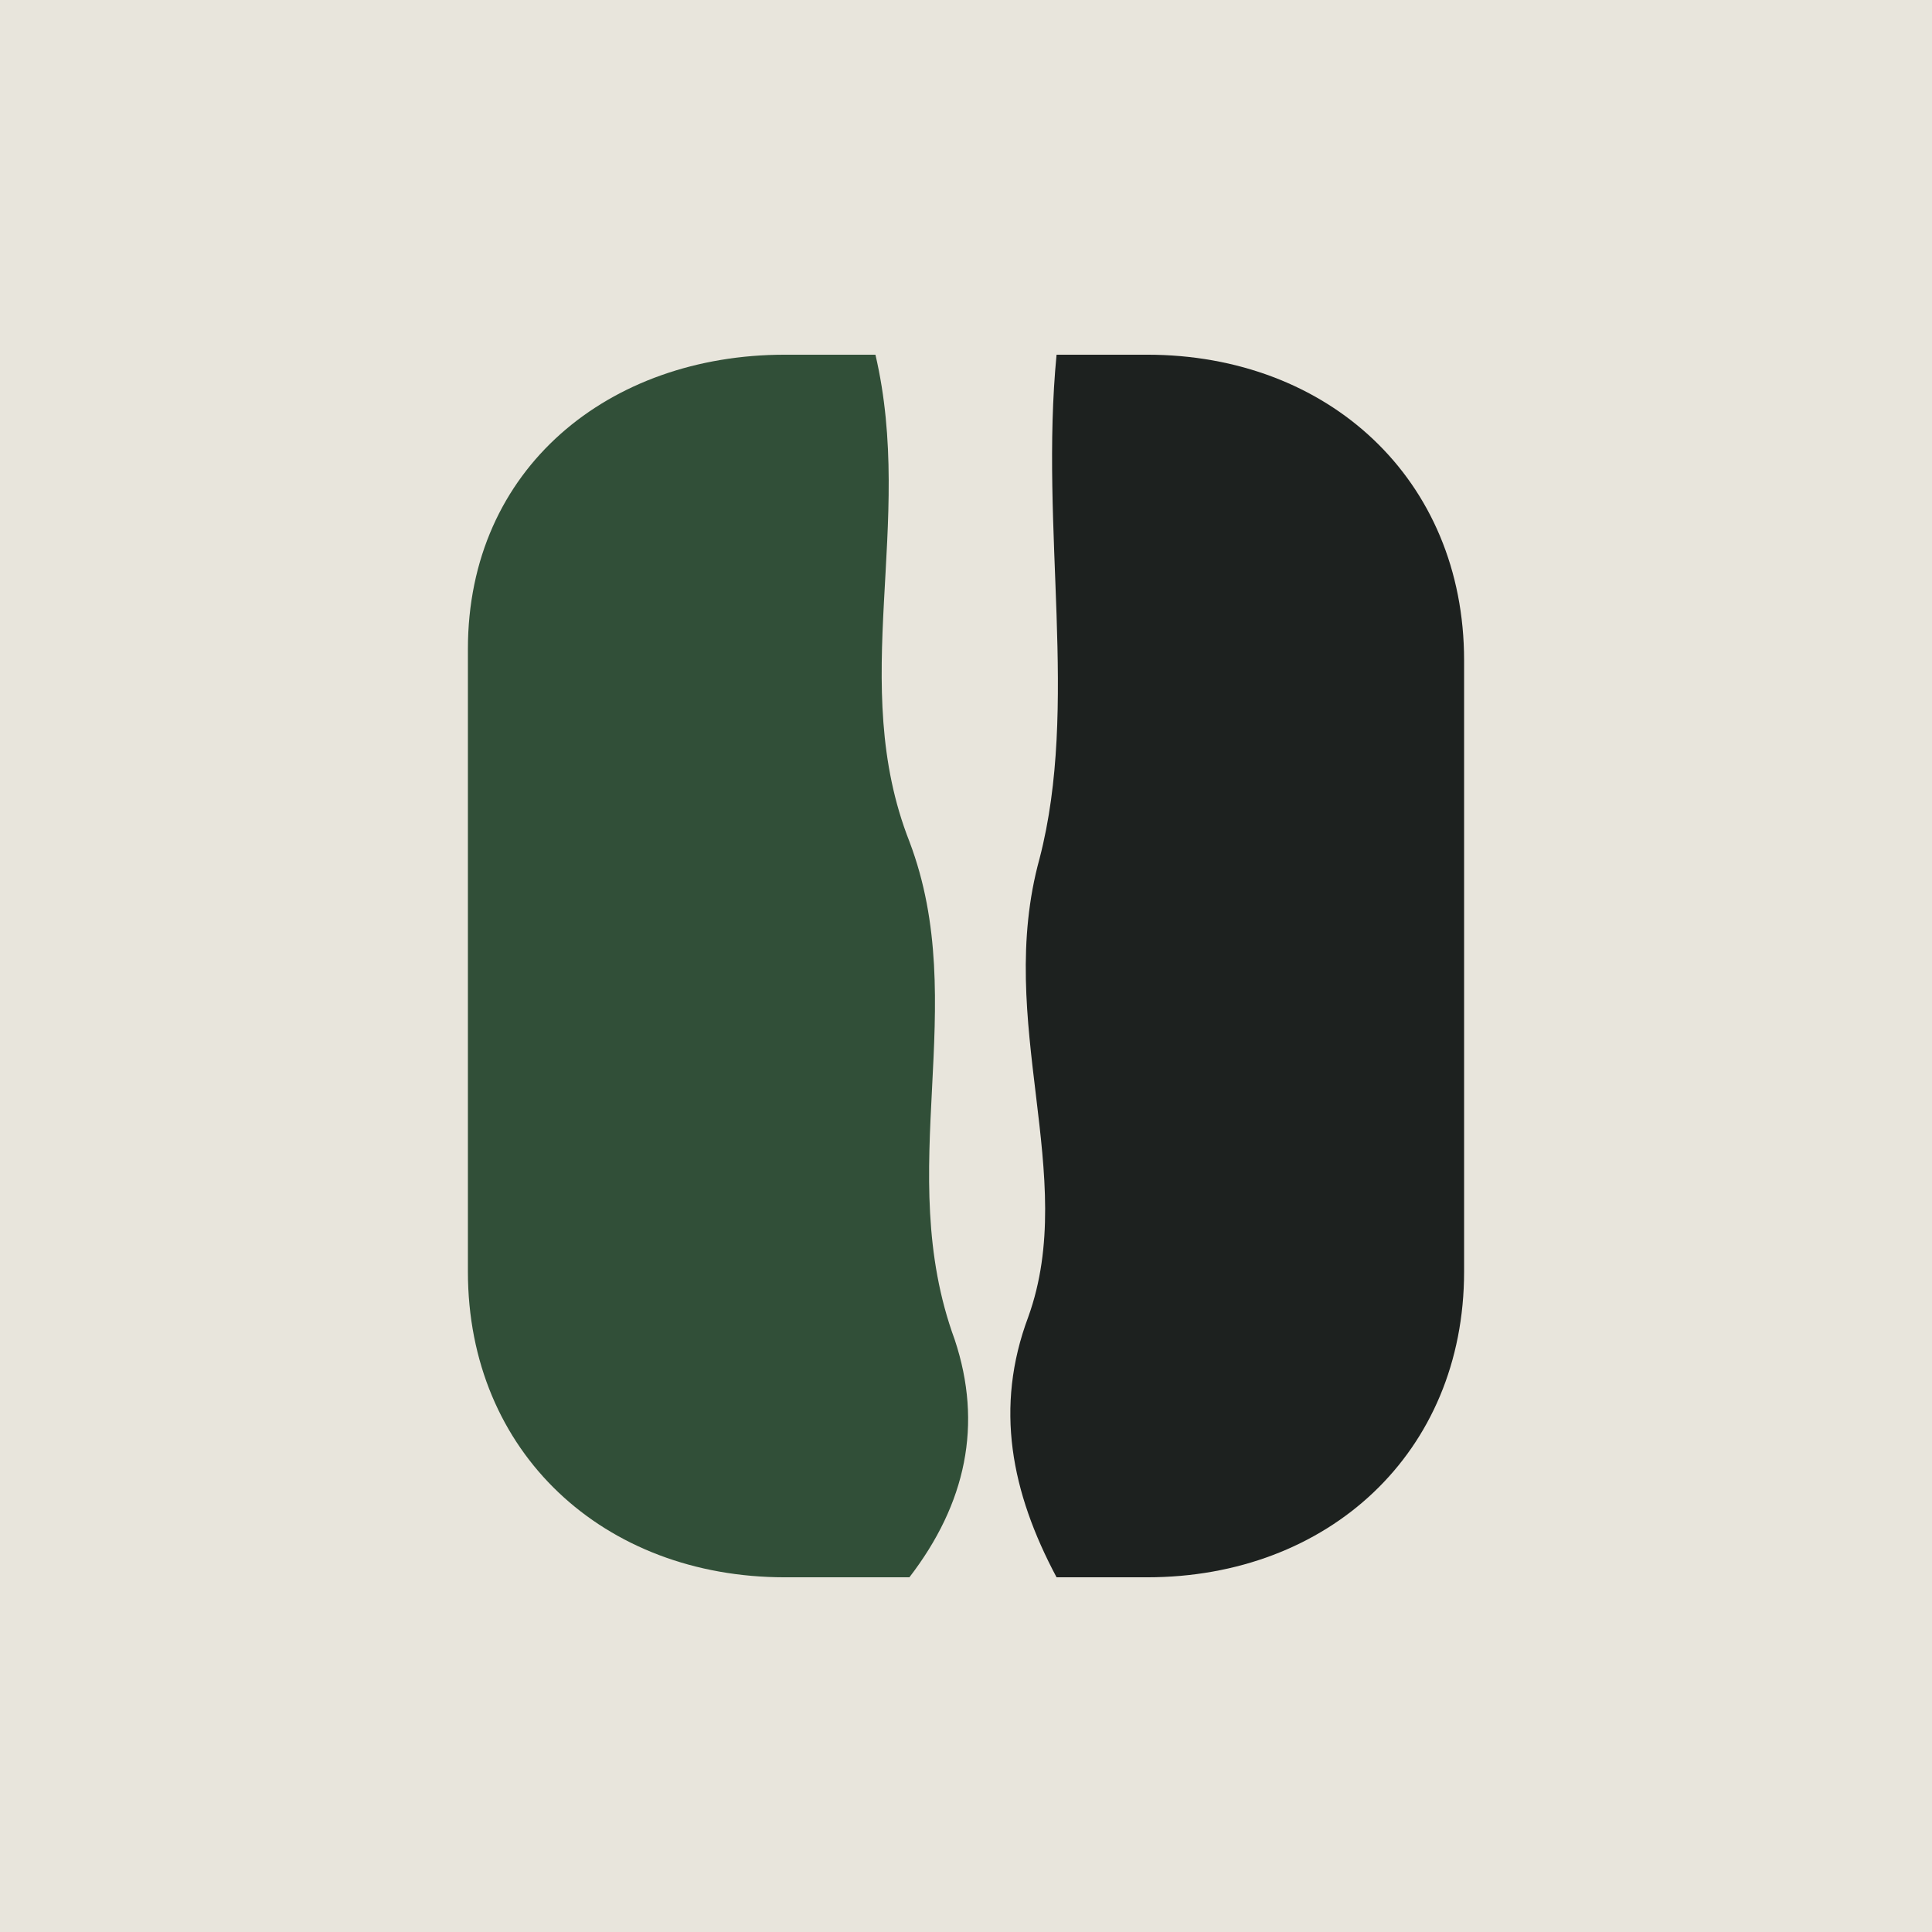
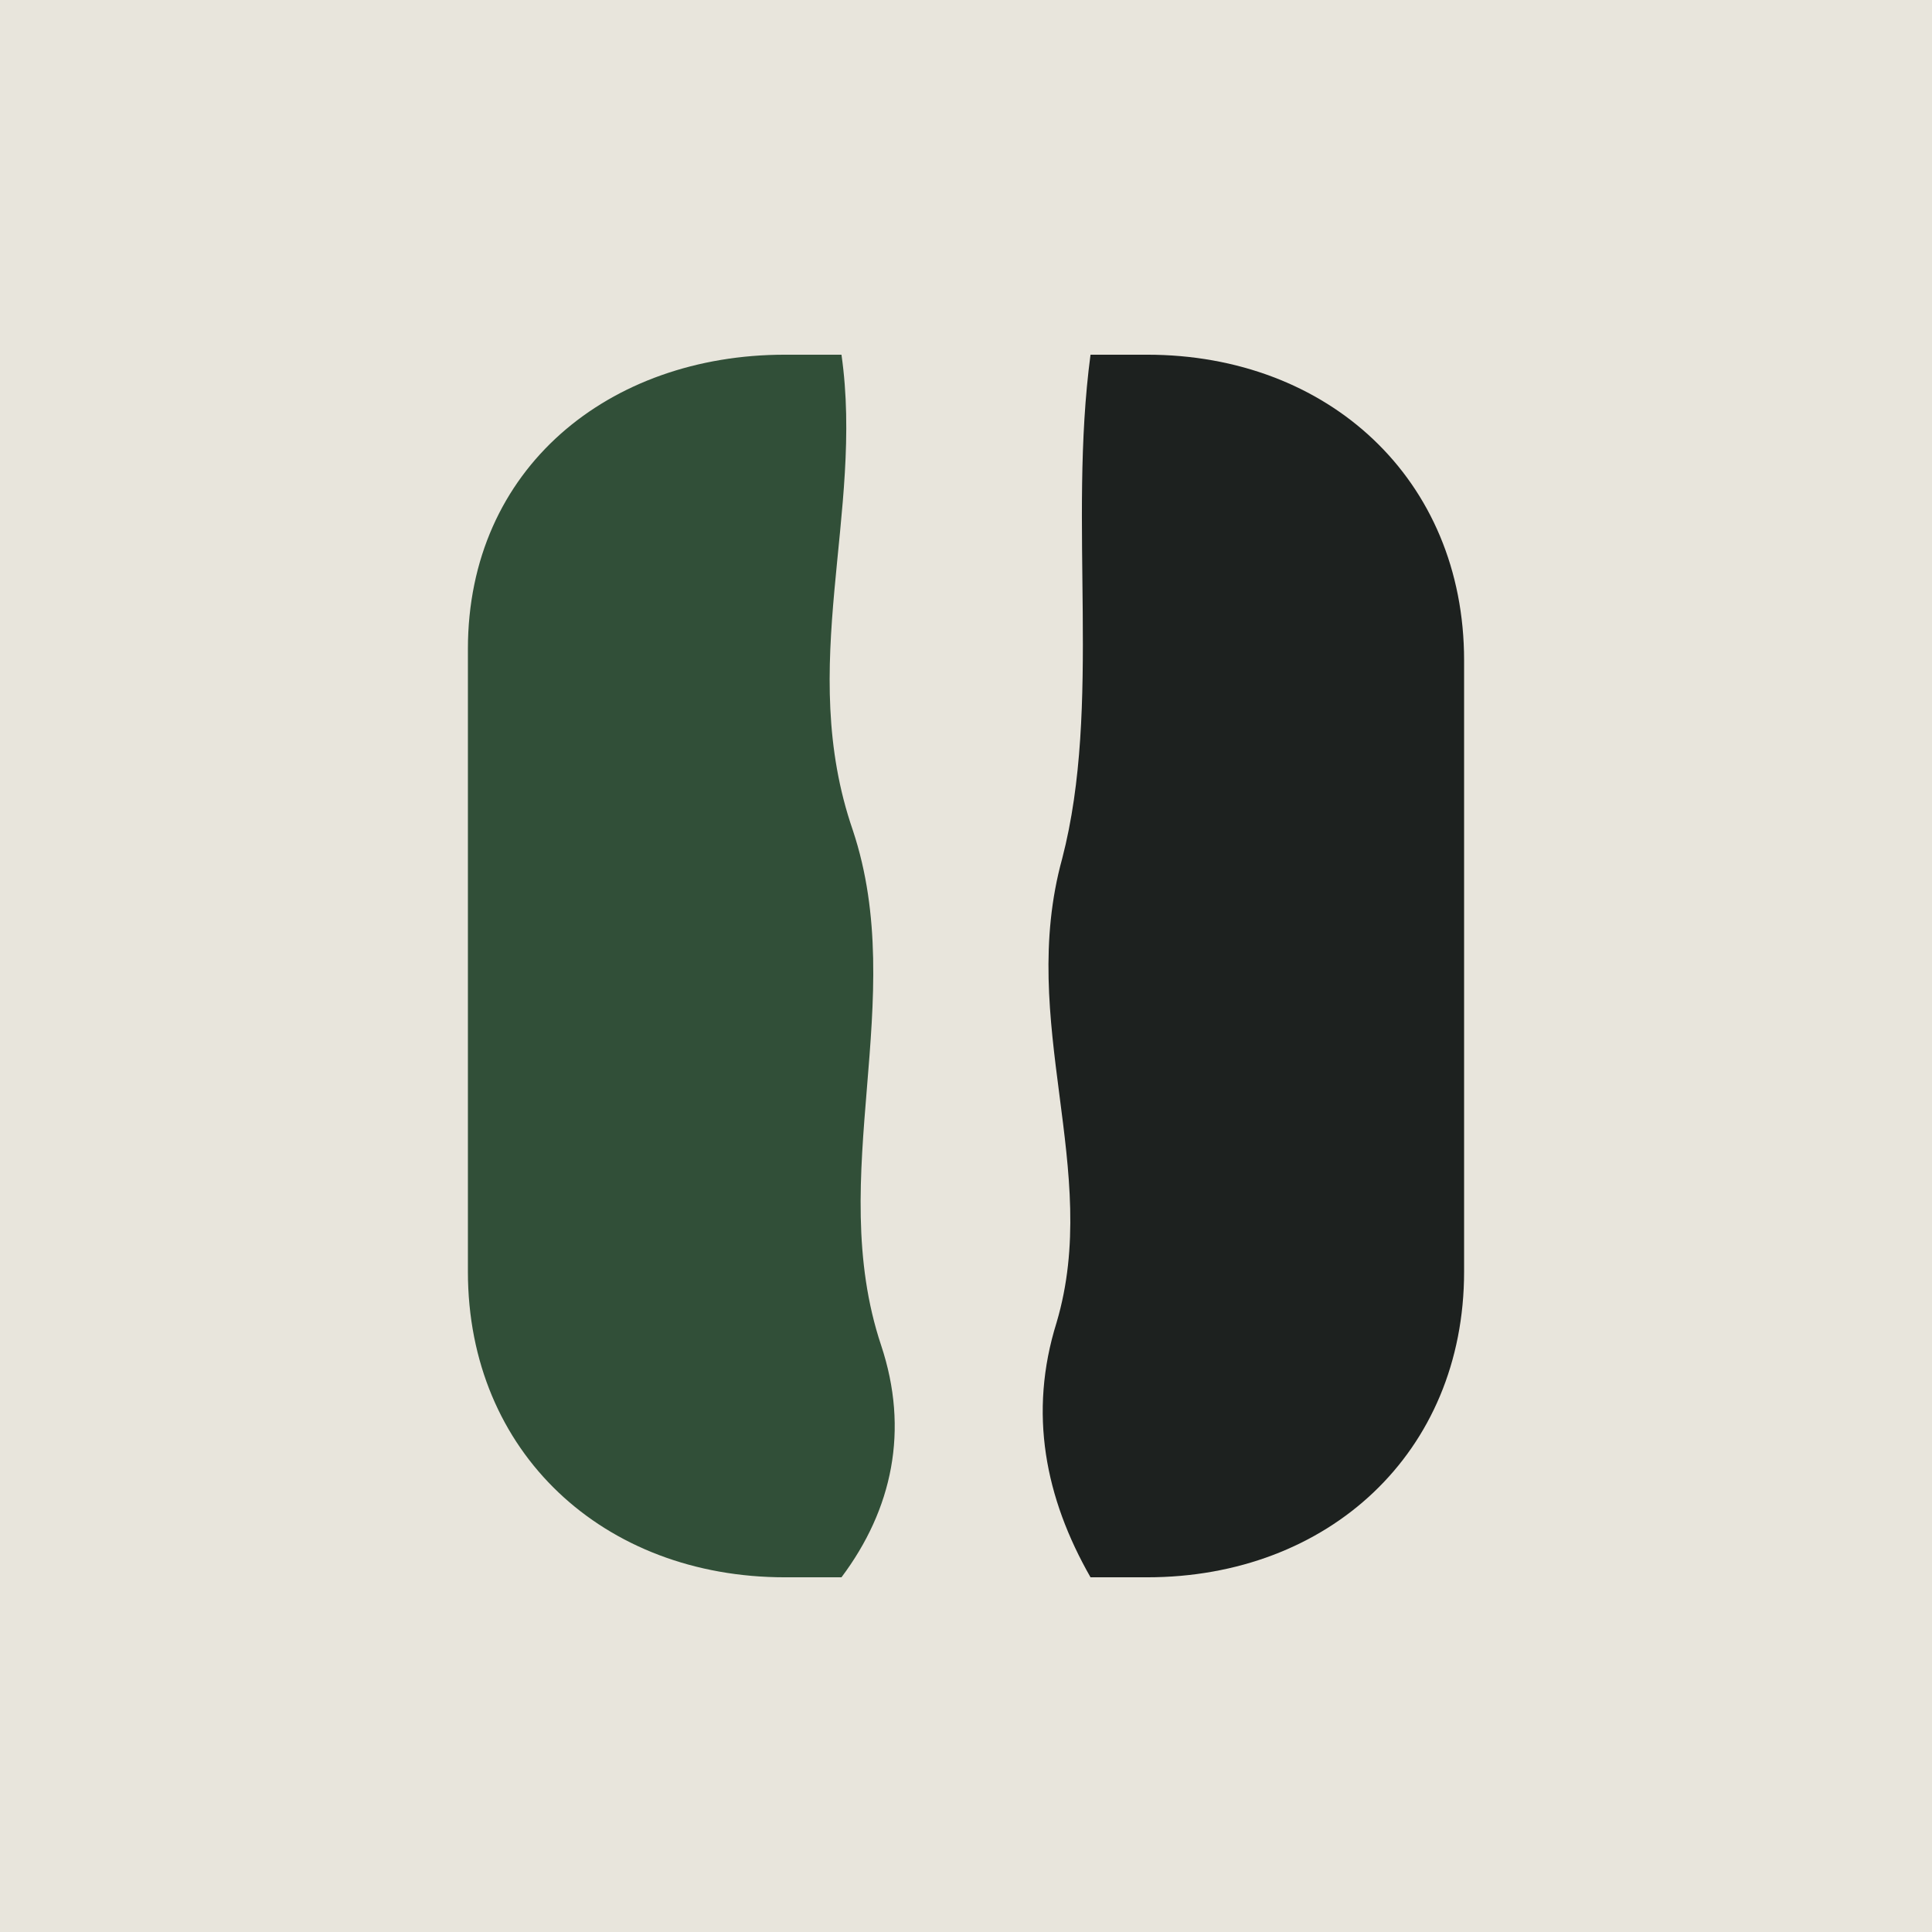
<svg xmlns="http://www.w3.org/2000/svg" viewBox="0 0 1024 1024">
  <rect width="1024" height="1024" fill="#e8e5dc" />
  <g transform="translate(128 128) scale(3)">
-     <path fill="#314f38" d="M40 72C40 40 65 20 96 20h16c7 30-5 58 6 86 11 29-3 58 8 88 5 15 2 29-8 42H96c-32 0-56-22-56-54V72Z" />
-     <path fill="#1d211f" d="M144 20h16c32 0 56 22 56 54v108c0 32-24 54-56 54h-16c-8-15-11-30-5-46 9-25-6-52 2-81 7-27 0-58 3-89Z" />
+     <path fill="#314f38" d="M40 72C40 40 65 20 96 20h10c4 28-8 55 2 84 10 30-5 61 5 91 5 15 2 29-7 41H96c-32 0-56-22-56-54V72Z" />
+     <path fill="#1d211f" d="M150 20h10c32 0 56 22 56 54v108c0 32-24 54-56 54h-10c-8-14-11-29-6-45 8-27-7-53 1-82 7-27 1-59 5-89Z" />
  </g>
</svg>
